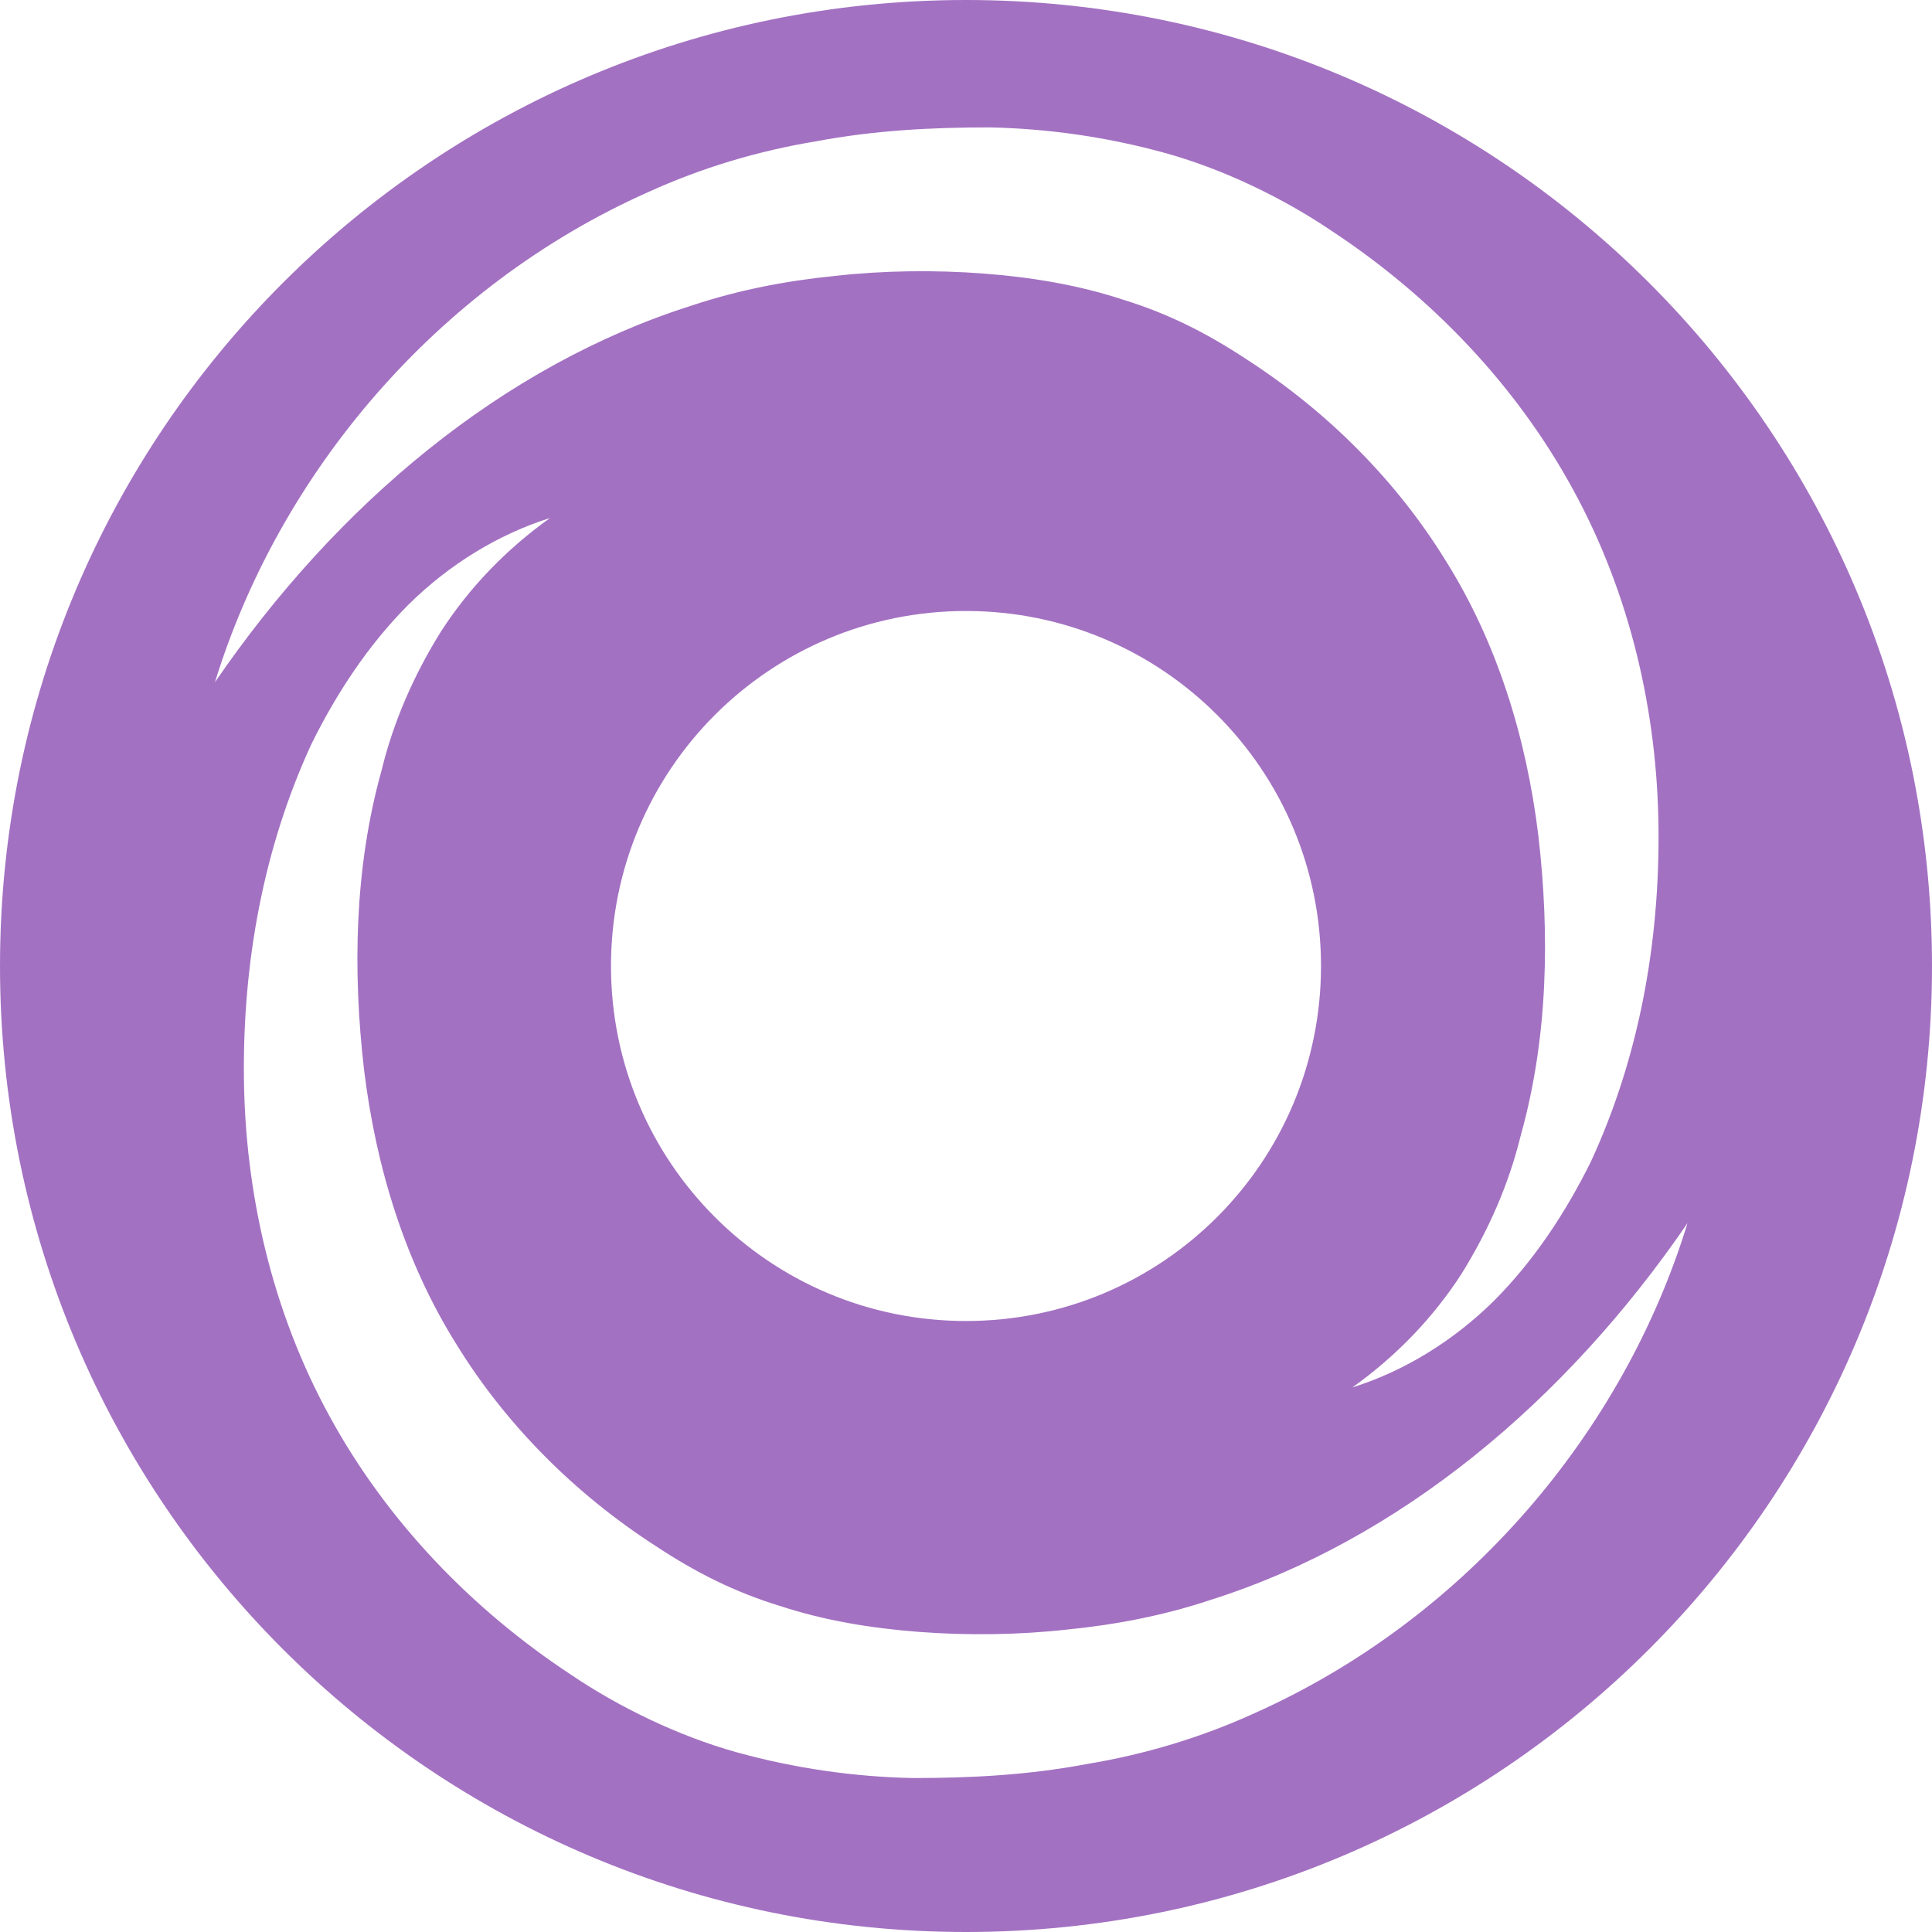
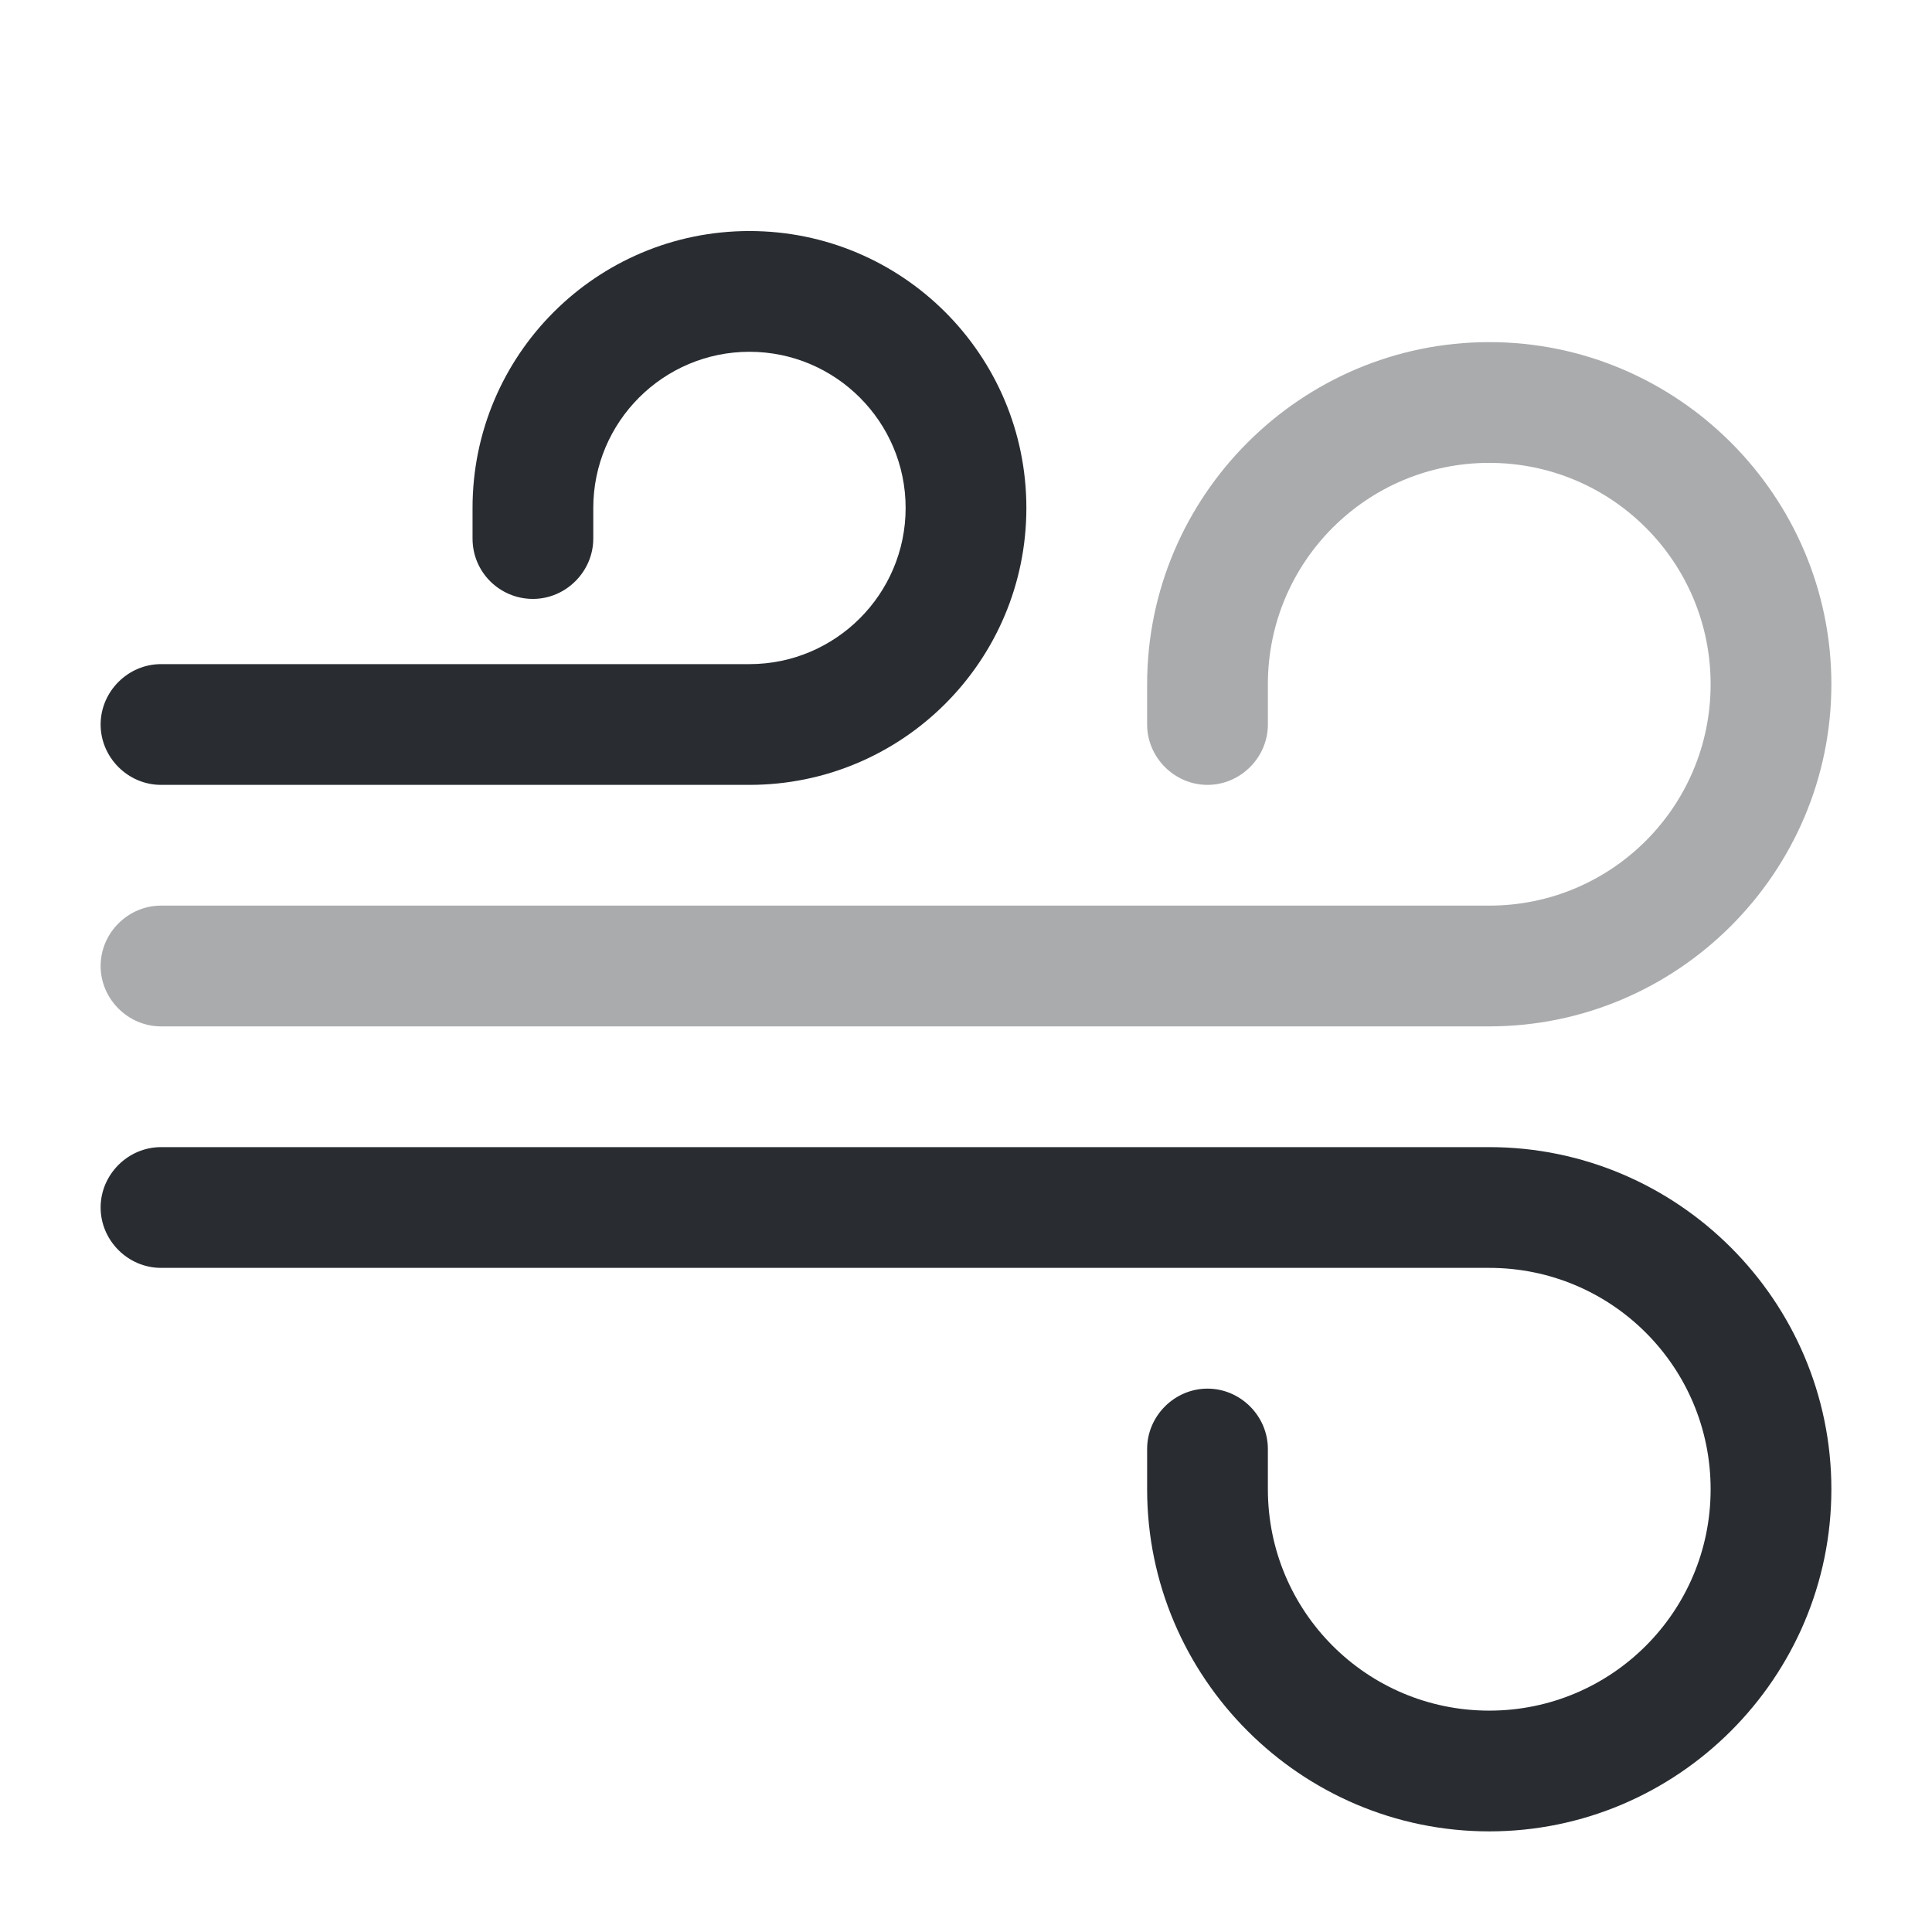
- <svg xmlns="http://www.w3.org/2000/svg" width="800px" height="800px" viewBox="0 0 32 32" version="1.1">
-   <g>
-     <path class="st0" fill="#A371C2" d="M16,0C7.16,0,0,7.16,0,16s7.16,16,16,16c8.84,0,16-7.16,16-16S24.84,0,16,0z M10.74,3.18   c0.88-0.4,1.81-0.68,2.78-0.84c0.96-0.18,1.89-0.23,2.87-0.23c0.97,0.02,1.96,0.16,2.93,0.43c0.96,0.27,1.93,0.74,2.73,1.28   c1.64,1.08,3.05,2.54,4,4.28c0.96,1.75,1.4,3.71,1.42,5.61c0.02,1.9-0.32,3.8-1.12,5.53c-0.42,0.85-0.95,1.65-1.61,2.31   c-0.67,0.66-1.48,1.16-2.34,1.43c0.73-0.52,1.34-1.16,1.8-1.87c0.45-0.72,0.79-1.49,0.99-2.31c0.45-1.61,0.48-3.32,0.29-4.96   c-0.2-1.64-0.69-3.2-1.52-4.53c-0.82-1.34-1.97-2.49-3.3-3.35c-0.68-0.45-1.32-0.77-2.07-1c-0.73-0.24-1.51-0.37-2.31-0.43   c-0.79-0.06-1.65-0.05-2.45,0.04c-0.8,0.08-1.59,0.23-2.37,0.49c-3.13,0.99-5.88,3.29-7.9,6.24C4.62,7.86,7.21,4.75,10.74,3.18z    M21.88,16c0,3.25-2.63,5.88-5.88,5.88c-3.25,0-5.88-2.63-5.88-5.88s2.63-5.88,5.88-5.88C19.25,10.12,21.88,12.75,21.88,16z    M20.77,28.38c-0.88,0.4-1.81,0.68-2.78,0.84c-0.96,0.18-1.89,0.23-2.87,0.23c-0.97-0.02-1.96-0.16-2.93-0.43   c-0.96-0.27-1.93-0.74-2.73-1.28c-1.64-1.08-3.05-2.54-4-4.28c-0.96-1.75-1.4-3.71-1.42-5.61c-0.02-1.9,0.32-3.8,1.12-5.53   c0.42-0.85,0.95-1.65,1.61-2.31c0.67-0.66,1.48-1.16,2.34-1.43c-0.73,0.52-1.34,1.16-1.8,1.87c-0.45,0.72-0.79,1.49-0.99,2.31   c-0.45,1.61-0.48,3.32-0.29,4.96c0.2,1.64,0.69,3.2,1.52,4.53c0.82,1.34,1.97,2.49,3.3,3.35c0.68,0.45,1.32,0.77,2.07,1   c0.73,0.24,1.51,0.37,2.31,0.43c0.79,0.06,1.65,0.05,2.45-0.04c0.8-0.08,1.59-0.23,2.37-0.49c3.13-0.99,5.88-3.29,7.9-6.24   C26.9,23.69,24.31,26.8,20.77,28.38z" />
-   </g>
+ <svg xmlns="http://www.w3.org/2000/svg" width="800px" height="800px" viewBox="0 0 24 24" fill="none">
+   <path d="M18.5 22.75C16.16 22.75 14.25 20.84 14.25 18.5V18C14.25 17.59 14.59 17.25 15 17.25C15.41 17.25 15.75 17.59 15.75 18V18.5C15.75 20.02 16.98 21.25 18.5 21.25C20.02 21.25 21.25 20.02 21.25 18.5C21.25 16.98 20.02 15.75 18.5 15.75H2C1.59 15.75 1.25 15.41 1.25 15C1.25 14.59 1.59 14.25 2 14.25H18.5C20.84 14.25 22.75 16.16 22.75 18.5C22.75 20.84 20.84 22.75 18.5 22.75Z" fill="#292D32" />
+   <path opacity="0.4" d="M18.5 12.75H2C1.59 12.75 1.25 12.41 1.25 12C1.25 11.59 1.59 11.25 2 11.25H18.5C20.02 11.25 21.25 10.02 21.25 8.5C21.25 6.98 20.02 5.75 18.5 5.75C16.98 5.75 15.75 6.98 15.75 8.5V9C15.75 9.41 15.41 9.75 15 9.75C14.59 9.75 14.25 9.41 14.25 9V8.5C14.25 6.16 16.16 4.25 18.5 4.25C20.84 4.25 22.75 6.16 22.75 8.5C22.75 10.84 20.84 12.75 18.5 12.75Z" fill="#292D32" />
+   <path d="M9.31 9.75H2C1.59 9.75 1.25 9.41 1.25 9C1.25 8.59 1.59 8.25 2 8.25H9.31C10.38 8.25 11.25 7.38 11.25 6.31C11.25 5.24 10.38 4.37 9.31 4.37C8.24 4.37 7.37 5.24 7.37 6.31V6.69C7.37 7.1 7.03 7.44 6.62 7.44C6.21 7.44 5.87 7.11 5.87 6.69V6.31C5.87 4.41 7.41 2.87 9.31 2.87C11.21 2.87 12.75 4.41 12.75 6.31C12.75 8.21 11.21 9.75 9.31 9.75Z" fill="#292D32" />
</svg>
